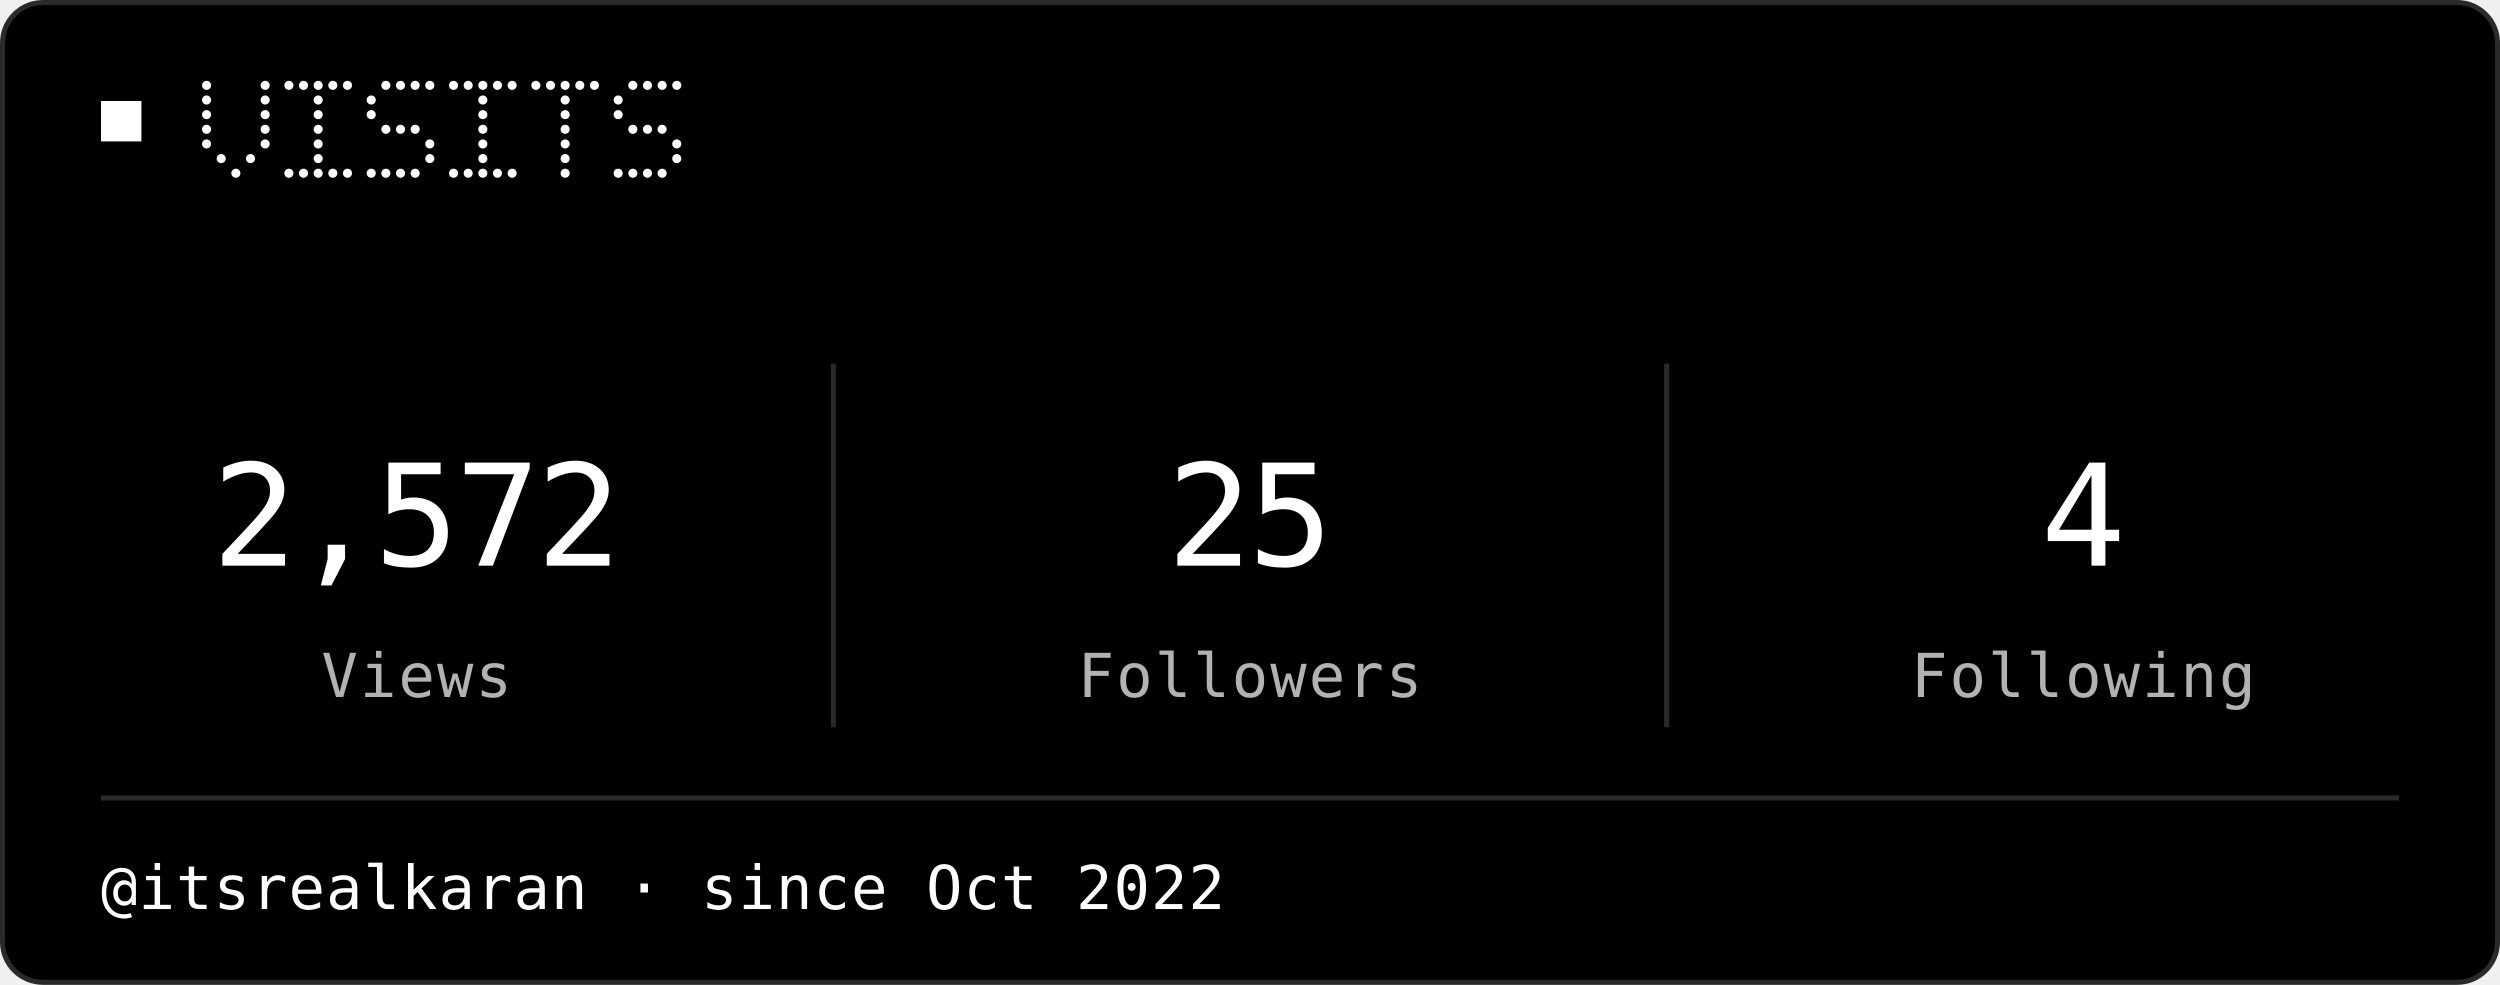
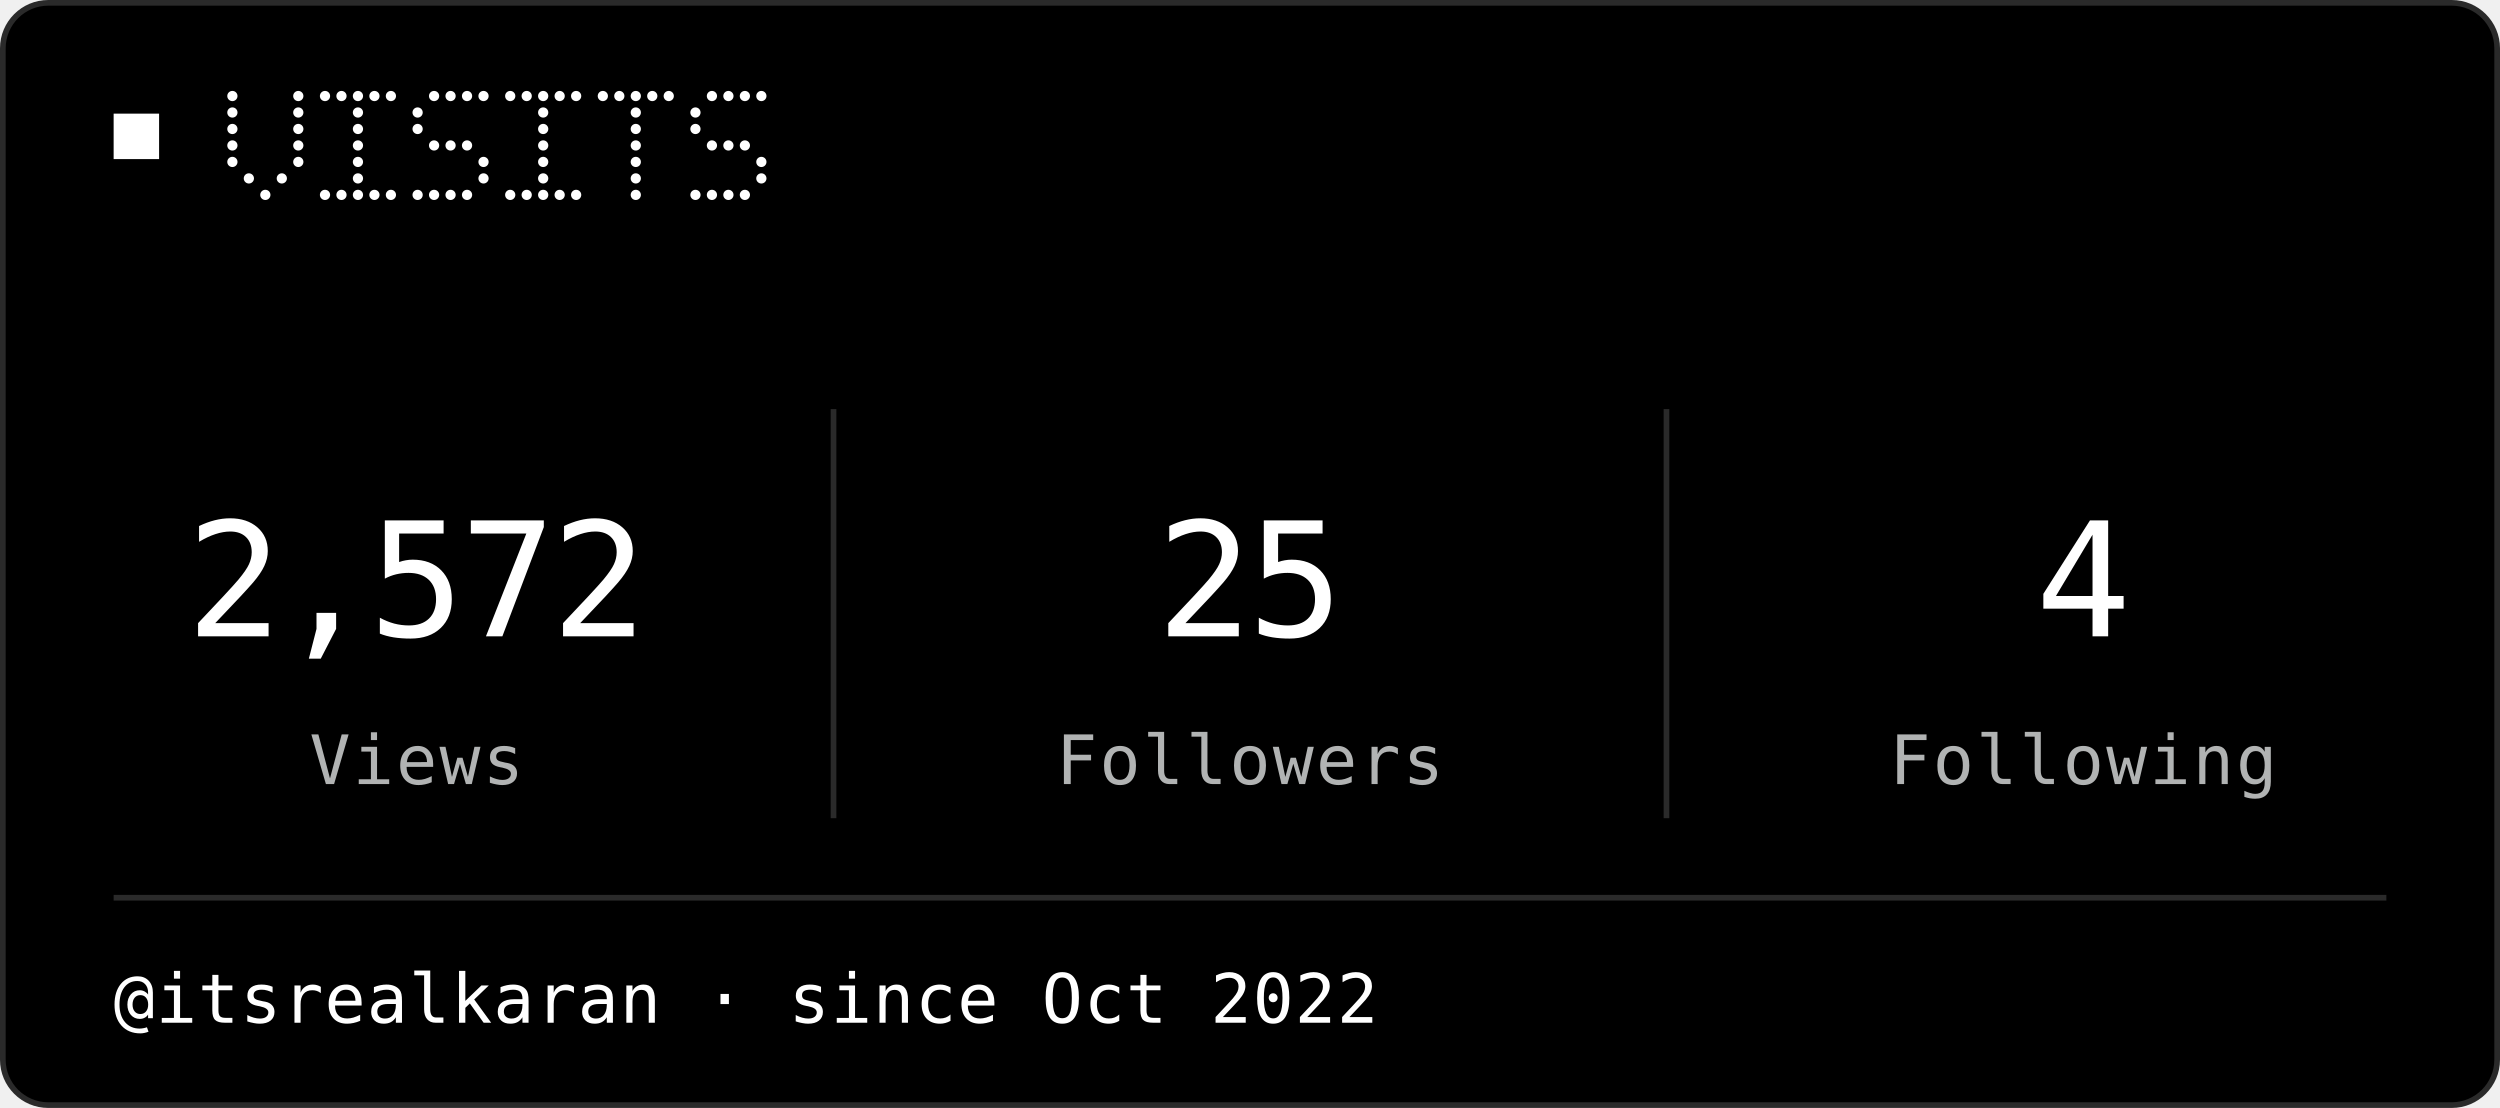
- <svg xmlns="http://www.w3.org/2000/svg" width="495" height="195" viewBox="0 0 495 195" role="img">
-   <rect x="0.5" y="0.5" width="494" height="194" rx="8" fill="#000000" stroke="#2A2A2A" />
+ <svg xmlns="http://www.w3.org/2000/svg" width="440" height="195" viewBox="0 0 440 195" role="img">
+   <rect x="0.5" y="0.5" width="439" height="194" rx="8" fill="#000000" stroke="#2A2A2A" />
  <rect x="20" y="20" width="8" height="8" fill="#FFFFFF" />
  <circle cx="40.9" cy="16.9" r="0.90" fill="#FFFFFF" />
  <circle cx="52.5" cy="16.9" r="0.90" fill="#FFFFFF" />
  <circle cx="40.9" cy="19.8" r="0.90" fill="#FFFFFF" />
  <circle cx="52.5" cy="19.8" r="0.90" fill="#FFFFFF" />
  <circle cx="40.9" cy="22.7" r="0.90" fill="#FFFFFF" />
  <circle cx="52.5" cy="22.7" r="0.90" fill="#FFFFFF" />
  <circle cx="40.9" cy="25.6" r="0.90" fill="#FFFFFF" />
  <circle cx="52.5" cy="25.6" r="0.90" fill="#FFFFFF" />
  <circle cx="40.9" cy="28.5" r="0.90" fill="#FFFFFF" />
  <circle cx="52.5" cy="28.5" r="0.90" fill="#FFFFFF" />
  <circle cx="43.8" cy="31.4" r="0.90" fill="#FFFFFF" />
  <circle cx="49.6" cy="31.4" r="0.90" fill="#FFFFFF" />
  <circle cx="46.7" cy="34.3" r="0.90" fill="#FFFFFF" />
  <circle cx="57.2" cy="16.9" r="0.90" fill="#FFFFFF" />
  <circle cx="60.1" cy="16.9" r="0.90" fill="#FFFFFF" />
  <circle cx="63.0" cy="16.9" r="0.90" fill="#FFFFFF" />
  <circle cx="65.9" cy="16.9" r="0.90" fill="#FFFFFF" />
  <circle cx="68.8" cy="16.9" r="0.90" fill="#FFFFFF" />
  <circle cx="63.0" cy="19.8" r="0.90" fill="#FFFFFF" />
  <circle cx="63.0" cy="22.7" r="0.90" fill="#FFFFFF" />
  <circle cx="63.0" cy="25.6" r="0.90" fill="#FFFFFF" />
  <circle cx="63.0" cy="28.5" r="0.90" fill="#FFFFFF" />
  <circle cx="63.0" cy="31.4" r="0.90" fill="#FFFFFF" />
  <circle cx="57.2" cy="34.3" r="0.90" fill="#FFFFFF" />
  <circle cx="60.1" cy="34.3" r="0.90" fill="#FFFFFF" />
  <circle cx="63.0" cy="34.3" r="0.90" fill="#FFFFFF" />
  <circle cx="65.9" cy="34.3" r="0.90" fill="#FFFFFF" />
  <circle cx="68.8" cy="34.3" r="0.90" fill="#FFFFFF" />
  <circle cx="76.4" cy="16.9" r="0.90" fill="#FFFFFF" />
  <circle cx="79.3" cy="16.9" r="0.90" fill="#FFFFFF" />
  <circle cx="82.2" cy="16.9" r="0.90" fill="#FFFFFF" />
  <circle cx="85.1" cy="16.9" r="0.90" fill="#FFFFFF" />
  <circle cx="73.5" cy="19.8" r="0.90" fill="#FFFFFF" />
  <circle cx="73.5" cy="22.7" r="0.90" fill="#FFFFFF" />
  <circle cx="76.4" cy="25.6" r="0.90" fill="#FFFFFF" />
  <circle cx="79.3" cy="25.6" r="0.90" fill="#FFFFFF" />
  <circle cx="82.2" cy="25.6" r="0.90" fill="#FFFFFF" />
  <circle cx="85.1" cy="28.5" r="0.90" fill="#FFFFFF" />
  <circle cx="85.1" cy="31.4" r="0.90" fill="#FFFFFF" />
  <circle cx="73.5" cy="34.3" r="0.90" fill="#FFFFFF" />
  <circle cx="76.4" cy="34.3" r="0.90" fill="#FFFFFF" />
  <circle cx="79.3" cy="34.3" r="0.90" fill="#FFFFFF" />
  <circle cx="82.2" cy="34.3" r="0.90" fill="#FFFFFF" />
  <circle cx="89.8" cy="16.9" r="0.90" fill="#FFFFFF" />
  <circle cx="92.7" cy="16.9" r="0.90" fill="#FFFFFF" />
  <circle cx="95.6" cy="16.9" r="0.90" fill="#FFFFFF" />
  <circle cx="98.5" cy="16.9" r="0.90" fill="#FFFFFF" />
  <circle cx="101.4" cy="16.9" r="0.90" fill="#FFFFFF" />
  <circle cx="95.6" cy="19.8" r="0.90" fill="#FFFFFF" />
  <circle cx="95.6" cy="22.7" r="0.90" fill="#FFFFFF" />
  <circle cx="95.6" cy="25.6" r="0.90" fill="#FFFFFF" />
  <circle cx="95.6" cy="28.5" r="0.90" fill="#FFFFFF" />
  <circle cx="95.6" cy="31.4" r="0.90" fill="#FFFFFF" />
  <circle cx="89.8" cy="34.3" r="0.90" fill="#FFFFFF" />
  <circle cx="92.7" cy="34.3" r="0.90" fill="#FFFFFF" />
  <circle cx="95.6" cy="34.3" r="0.90" fill="#FFFFFF" />
  <circle cx="98.5" cy="34.3" r="0.90" fill="#FFFFFF" />
  <circle cx="101.4" cy="34.3" r="0.90" fill="#FFFFFF" />
  <circle cx="106.1" cy="16.9" r="0.90" fill="#FFFFFF" />
  <circle cx="109.0" cy="16.9" r="0.90" fill="#FFFFFF" />
  <circle cx="111.9" cy="16.9" r="0.90" fill="#FFFFFF" />
  <circle cx="114.8" cy="16.9" r="0.90" fill="#FFFFFF" />
  <circle cx="117.7" cy="16.9" r="0.90" fill="#FFFFFF" />
  <circle cx="111.9" cy="19.8" r="0.90" fill="#FFFFFF" />
  <circle cx="111.9" cy="22.7" r="0.90" fill="#FFFFFF" />
  <circle cx="111.9" cy="25.6" r="0.90" fill="#FFFFFF" />
  <circle cx="111.9" cy="28.5" r="0.90" fill="#FFFFFF" />
  <circle cx="111.9" cy="31.4" r="0.90" fill="#FFFFFF" />
  <circle cx="111.9" cy="34.3" r="0.90" fill="#FFFFFF" />
  <circle cx="125.3" cy="16.9" r="0.90" fill="#FFFFFF" />
  <circle cx="128.2" cy="16.9" r="0.90" fill="#FFFFFF" />
  <circle cx="131.1" cy="16.9" r="0.90" fill="#FFFFFF" />
  <circle cx="134.0" cy="16.9" r="0.90" fill="#FFFFFF" />
  <circle cx="122.4" cy="19.8" r="0.90" fill="#FFFFFF" />
  <circle cx="122.4" cy="22.7" r="0.90" fill="#FFFFFF" />
  <circle cx="125.3" cy="25.6" r="0.90" fill="#FFFFFF" />
  <circle cx="128.2" cy="25.6" r="0.90" fill="#FFFFFF" />
  <circle cx="131.1" cy="25.6" r="0.90" fill="#FFFFFF" />
  <circle cx="134.0" cy="28.5" r="0.90" fill="#FFFFFF" />
  <circle cx="134.0" cy="31.4" r="0.90" fill="#FFFFFF" />
  <circle cx="122.4" cy="34.3" r="0.90" fill="#FFFFFF" />
  <circle cx="125.3" cy="34.3" r="0.90" fill="#FFFFFF" />
  <circle cx="128.2" cy="34.3" r="0.90" fill="#FFFFFF" />
  <circle cx="131.1" cy="34.3" r="0.90" fill="#FFFFFF" />
-   <text x="82.5" y="112" fill="#FFFFFF" text-anchor="middle" font-family="ui-monospace, Geist Mono, monospace" font-size="28" letter-spacing="-0.8" dominant-baseline="auto">2,572</text>
-   <text x="82.5" y="138" fill="#B1B3B3" text-anchor="middle" font-family="ui-monospace, Geist Mono, monospace" font-size="12" letter-spacing="0.4" dominant-baseline="auto">Views</text>
-   <line x1="165.0" y1="72" x2="165.0" y2="144" stroke="#2A2A2A" />
-   <text x="247.5" y="112" fill="#FFFFFF" text-anchor="middle" font-family="ui-monospace, Geist Mono, monospace" font-size="28" letter-spacing="-0.8" dominant-baseline="auto">25</text>
-   <text x="247.5" y="138" fill="#B1B3B3" text-anchor="middle" font-family="ui-monospace, Geist Mono, monospace" font-size="12" letter-spacing="0.4" dominant-baseline="auto">Followers</text>
-   <line x1="330.0" y1="72" x2="330.0" y2="144" stroke="#2A2A2A" />
-   <text x="412.5" y="112" fill="#FFFFFF" text-anchor="middle" font-family="ui-monospace, Geist Mono, monospace" font-size="28" letter-spacing="-0.8" dominant-baseline="auto">4</text>
-   <text x="412.5" y="138" fill="#B1B3B3" text-anchor="middle" font-family="ui-monospace, Geist Mono, monospace" font-size="12" letter-spacing="0.4" dominant-baseline="auto">Following</text>
-   <line x1="20" y1="158" x2="475" y2="158" stroke="#2A2A2A" />
+   <text x="73.333" y="112" fill="#FFFFFF" text-anchor="middle" font-family="ui-monospace, Geist Mono, monospace" font-size="28" letter-spacing="-0.8" dominant-baseline="auto">2,572</text>
+   <text x="73.333" y="138" fill="#B1B3B3" text-anchor="middle" font-family="ui-monospace, Geist Mono, monospace" font-size="12" letter-spacing="0.4" dominant-baseline="auto">Views</text>
+   <line x1="146.7" y1="72" x2="146.7" y2="144" stroke="#2A2A2A" />
+   <text x="220.0" y="112" fill="#FFFFFF" text-anchor="middle" font-family="ui-monospace, Geist Mono, monospace" font-size="28" letter-spacing="-0.8" dominant-baseline="auto">25</text>
+   <text x="220.0" y="138" fill="#B1B3B3" text-anchor="middle" font-family="ui-monospace, Geist Mono, monospace" font-size="12" letter-spacing="0.4" dominant-baseline="auto">Followers</text>
+   <line x1="293.3" y1="72" x2="293.3" y2="144" stroke="#2A2A2A" />
+   <text x="366.667" y="112" fill="#FFFFFF" text-anchor="middle" font-family="ui-monospace, Geist Mono, monospace" font-size="28" letter-spacing="-0.8" dominant-baseline="auto">4</text>
+   <text x="366.667" y="138" fill="#B1B3B3" text-anchor="middle" font-family="ui-monospace, Geist Mono, monospace" font-size="12" letter-spacing="0.4" dominant-baseline="auto">Following</text>
+   <line x1="20" y1="158" x2="420" y2="158" stroke="#2A2A2A" />
  <text x="20" y="180" fill="#FFFFFF" text-anchor="start" font-family="ui-monospace, Geist Mono, monospace" font-size="12" letter-spacing="0.2" dominant-baseline="auto">@itsrealkaran · since Oct 2022</text>
</svg>
